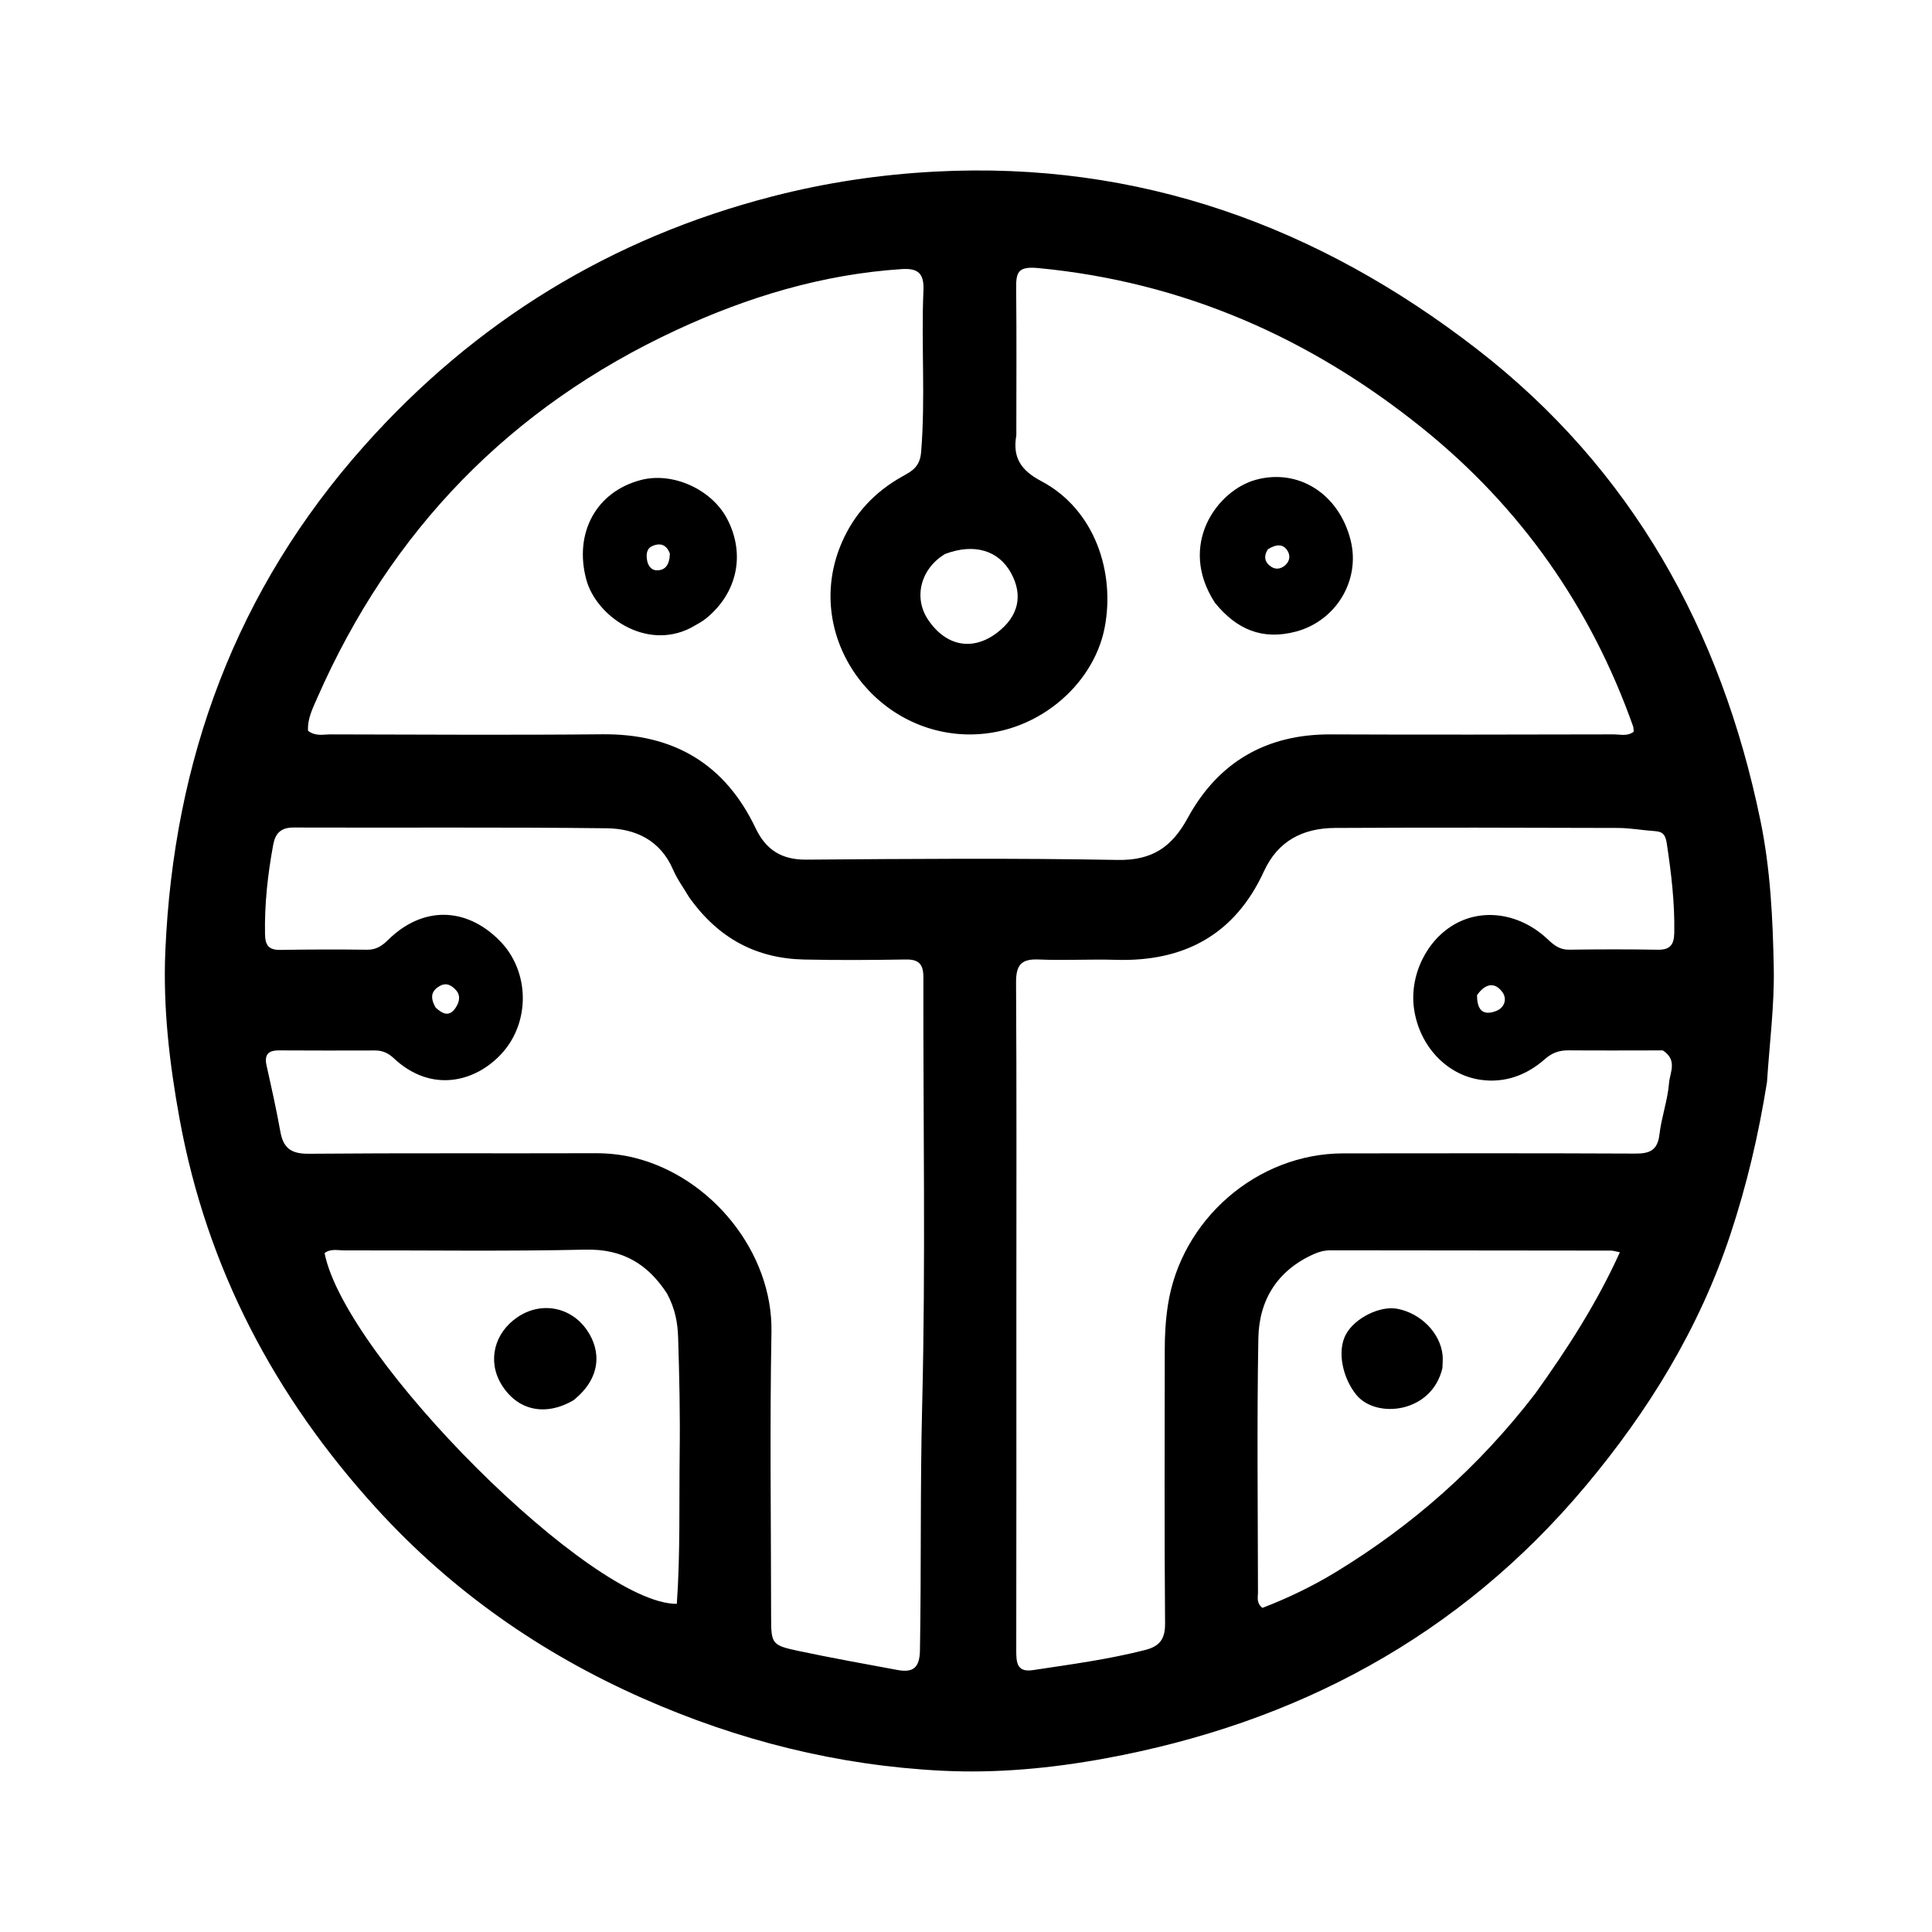
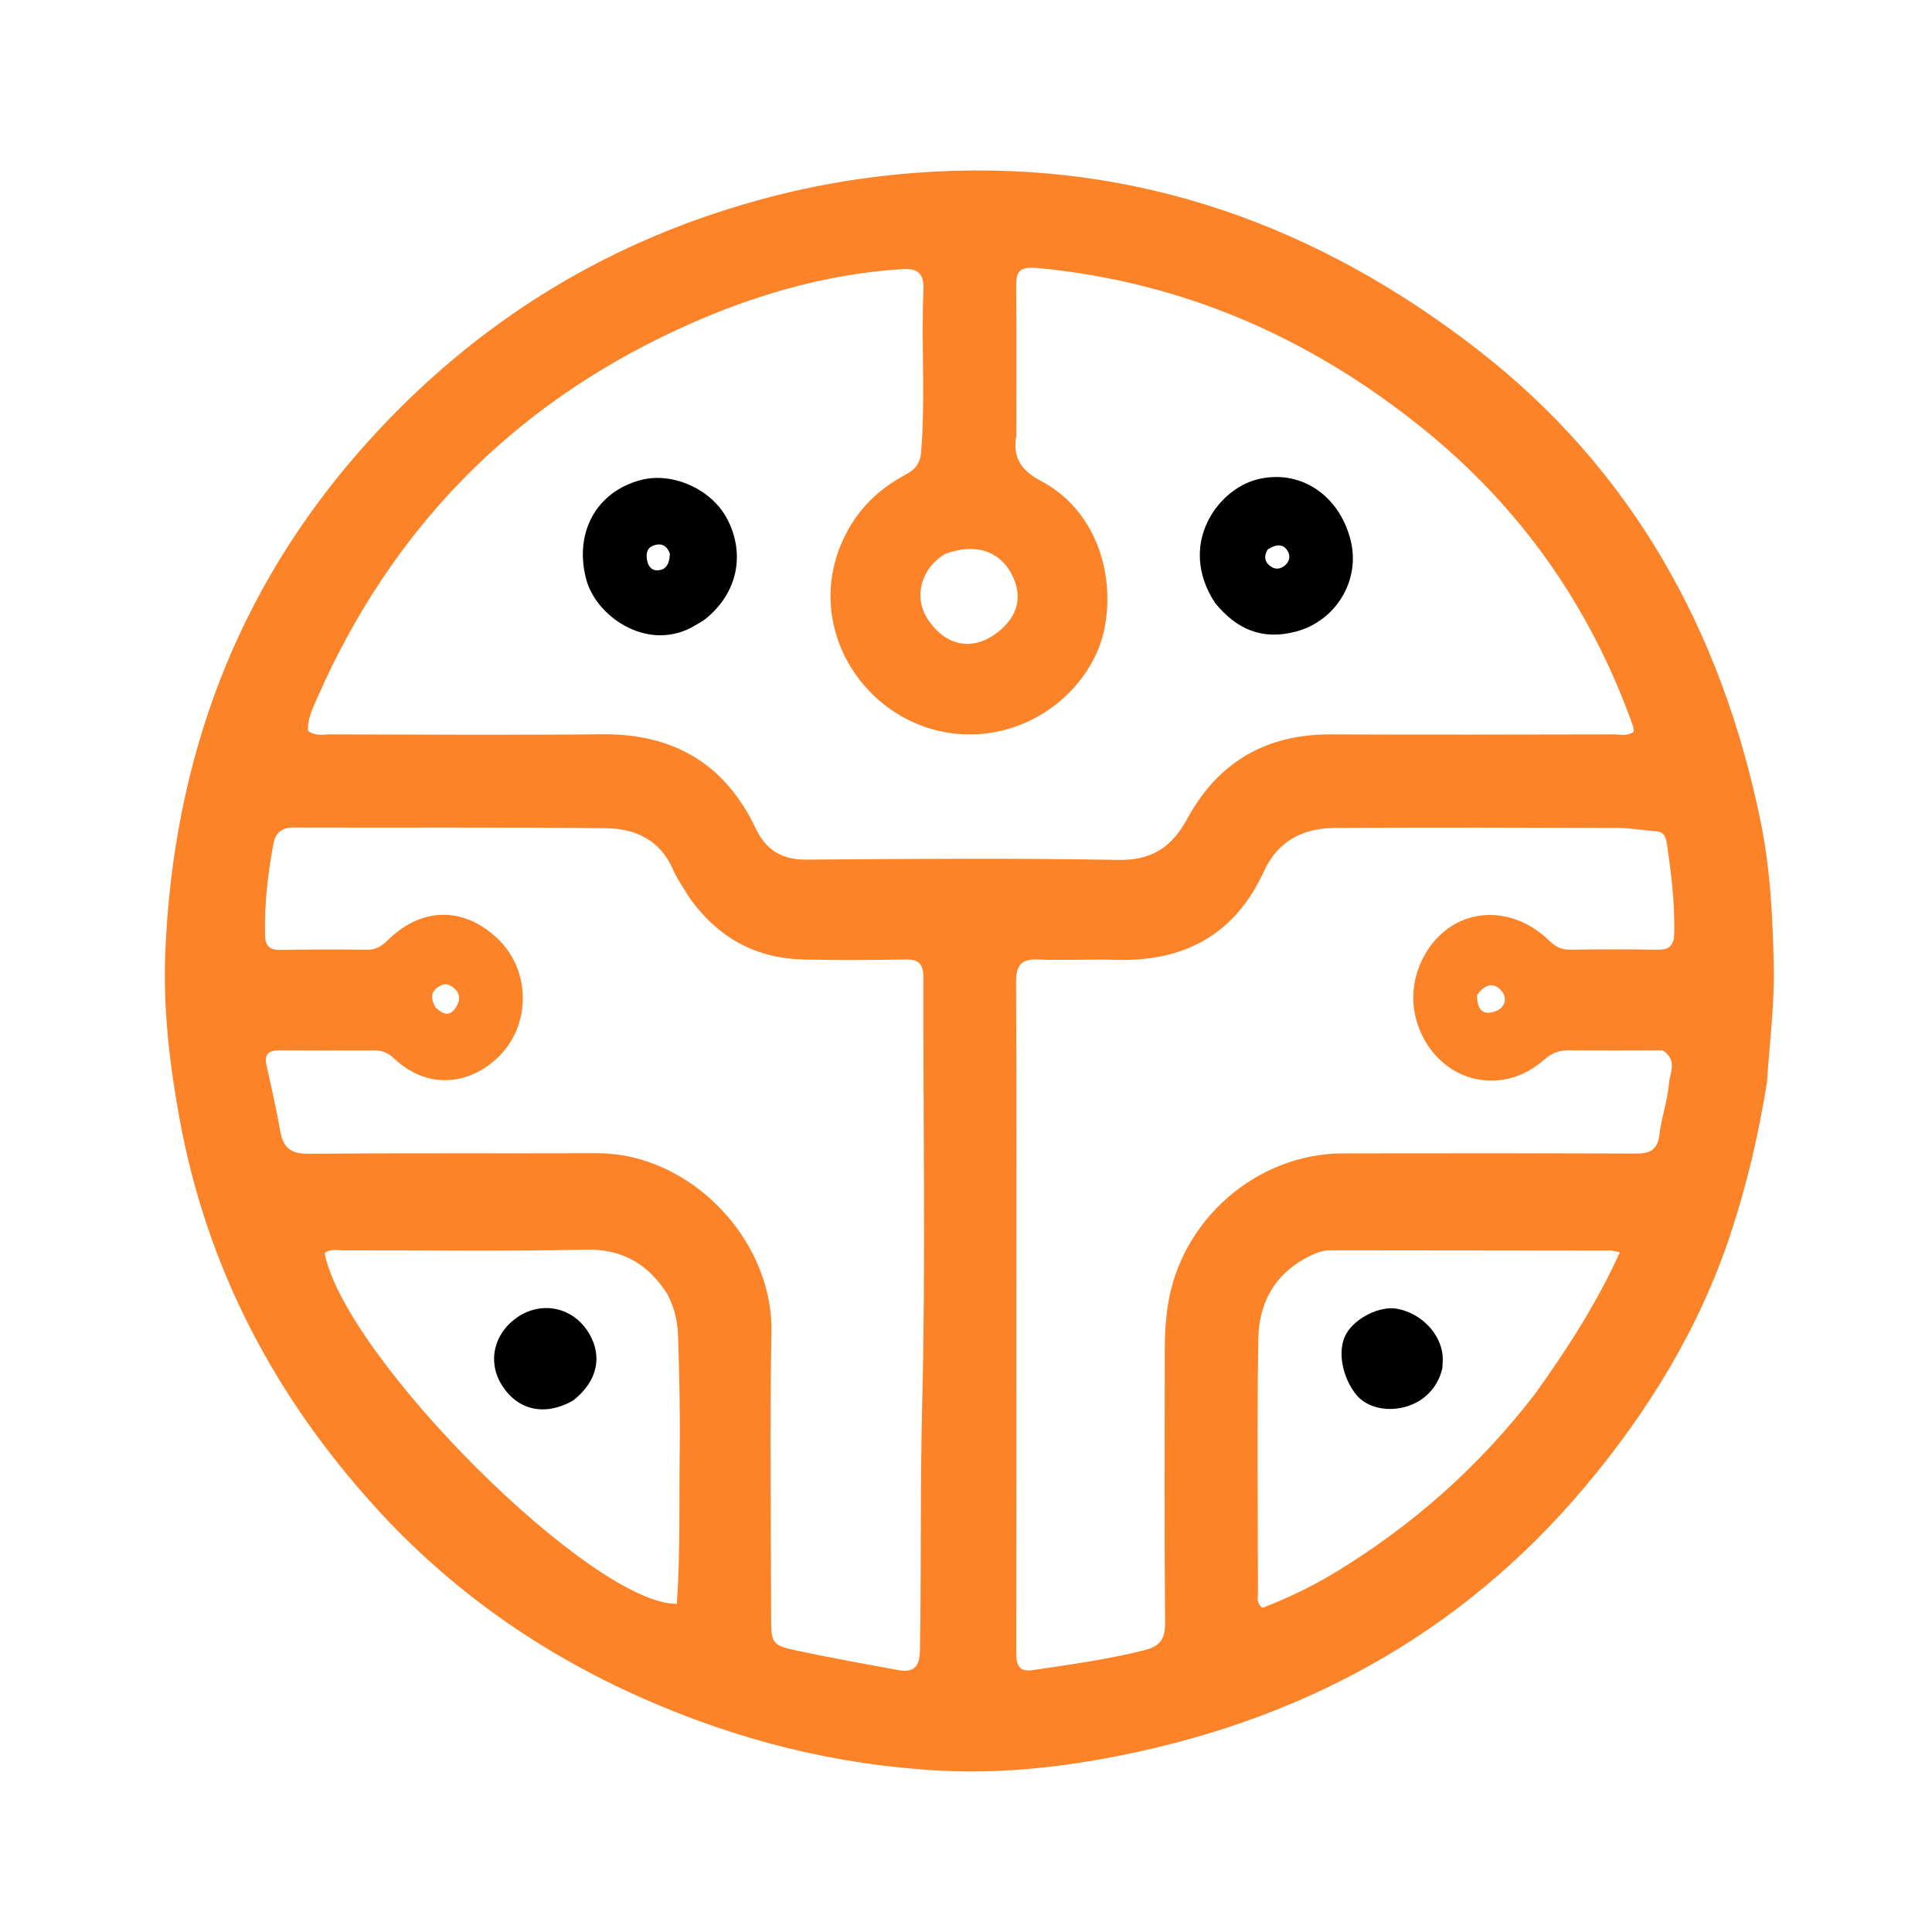
<svg xmlns="http://www.w3.org/2000/svg" version="1.1" id="Layer_1" x="0px" y="0px" width="100%" viewBox="0 0 512 512" enable-background="new 0 0 512 512" xml:space="preserve">
-   <path fill="#000000" opacity="1" stroke="none" d=" M468.272,286.762   C466.03,300.808 462.89,314.147 458.534,327.253   C450.279,352.088 436.873,373.907 420.2,393.803   C386.751,433.719 343.525,456.711 292.773,466.017   C278.591,468.618 264.134,469.985 249.638,469.26   C222,467.879 195.619,461.252 170.324,450.066   C143.331,438.129 119.664,421.577 99.762,399.736   C72.841,370.192 54.848,336.156 47.607,296.614   C44.906,281.86 43.174,267.013 43.815,252.067   C45.989,201.41 62.502,156.324 96.558,118.115   C125.959,85.129 161.999,63.053 204.709,52.043   C218.813,48.407 233.165,46.246 247.858,45.474   C301.874,42.635 349.318,59.953 391.367,92.487   C432.382,124.221 456.128,166.917 466.532,217.446   C469.197,230.388 469.815,243.452 470.066,256.514   C470.256,266.432 468.948,276.378 468.272,286.762  M269.338,115.383   C268.304,121.186 270.513,124.639 275.928,127.495   C290.159,135.001 295.592,151.711 292.734,166.391   C289.741,181.769 274.286,195.119 256.054,194.623   C230.874,193.939 212.563,167.739 223.161,143.607   C226.481,136.048 231.829,130.359 239.053,126.305   C241.479,124.944 243.77,123.876 244.102,119.852   C245.283,105.532 244.105,91.223 244.722,76.933   C244.914,72.487 243.323,71.03 238.965,71.314   C217.941,72.682 198.069,78.721 179.204,87.486   C135.329,107.869 103.61,140.504 84.117,184.861   C82.887,187.66 81.427,190.518 81.635,193.675   C83.628,195.2 85.704,194.616 87.628,194.62   C111.623,194.666 135.62,194.824 159.613,194.592   C178.525,194.409 192.128,202.429 200.272,219.527   C202.986,225.224 207.145,227.864 213.681,227.814   C241.173,227.601 268.675,227.385 296.159,227.892   C305.308,228.061 310.541,224.516 314.745,216.798   C322.809,201.995 335.561,194.547 352.638,194.621   C377.632,194.73 402.627,194.663 427.622,194.617   C429.368,194.614 431.264,195.217 432.956,193.897   C432.898,193.399 432.931,192.894 432.776,192.455   C421.606,160.958 403.051,134.526 377.111,113.596   C347.343,89.577 313.603,74.702 275.146,71.041   C269.773,70.53 269.249,72.146 269.294,76.421   C269.427,89.083 269.34,101.748 269.338,115.383  M182.607,237.751   C181.173,235.32 179.465,233.008 178.355,230.438   C174.998,222.658 168.383,219.591 160.784,219.501   C133.125,219.171 105.459,219.403 77.796,219.303   C74.406,219.29 72.959,220.868 72.405,223.86   C70.952,231.71 70.08,239.597 70.233,247.609   C70.29,250.617 71.309,251.786 74.324,251.735   C81.988,251.604 89.656,251.591 97.32,251.688   C99.75,251.718 101.315,250.595 102.931,249.011   C111.998,240.121 123.505,240.27 132.428,249.303   C140.386,257.361 140.593,270.807 133.003,279.148   C125.989,286.856 114.212,289.743 104.314,280.406   C102.907,279.078 101.345,278.377 99.387,278.383   C90.888,278.411 82.389,278.413 73.89,278.365   C70.988,278.349 70.016,279.586 70.65,282.424   C71.949,288.239 73.255,294.058 74.301,299.921   C75.078,304.274 77.203,305.795 81.763,305.756   C107.092,305.539 132.423,305.696 157.753,305.614   C161.288,305.603 164.733,305.979 168.115,306.818   C188.565,311.891 204.834,331.927 204.445,353.006   C203.981,378.161 204.338,403.331 204.352,428.495   C204.355,435.605 204.527,436.014 211.48,437.491   C220.22,439.348 229.019,440.927 237.806,442.555   C241.859,443.307 243.714,442.114 243.796,437.382   C244.17,415.749 243.842,394.118 244.382,372.473   C245.326,334.668 244.625,296.822 244.705,258.993   C244.712,255.574 243.549,254.216 240.064,254.273   C231.068,254.42 222.064,254.483 213.069,254.284   C200.449,254.004 190.369,248.707 182.607,237.751  M440.654,278.365   C432.321,278.37 423.988,278.42 415.656,278.353   C413.199,278.333 411.3,279.005 409.377,280.703   C404.565,284.951 398.782,287.081 392.352,286.156   C383.277,284.85 376.198,277.124 374.757,267.517   C373.406,258.511 378.119,248.88 385.922,244.7   C393.555,240.611 403.152,242.266 410.21,248.967   C411.822,250.498 413.381,251.713 415.829,251.678   C423.661,251.566 431.496,251.553 439.327,251.686   C442.608,251.742 443.64,250.364 443.699,247.208   C443.848,239.202 442.89,231.322 441.702,223.438   C441.407,221.484 440.78,220.401 438.686,220.266   C435.376,220.053 432.076,219.428 428.77,219.417   C403.771,219.339 378.771,219.272 353.773,219.416   C345.379,219.465 338.696,222.757 334.96,230.903   C327.275,247.662 313.849,254.913 295.714,254.365   C288.888,254.159 282.039,254.57 275.219,254.274   C270.55,254.071 269.239,255.854 269.266,260.387   C269.435,288.719 269.349,317.052 269.349,345.385   C269.349,376.051 269.373,406.717 269.32,437.383   C269.314,440.553 269.464,443.243 273.728,442.599   C283.701,441.092 293.703,439.766 303.503,437.257   C307.28,436.291 308.791,434.403 308.756,430.242   C308.552,406.078 308.658,381.911 308.672,357.745   C308.674,353.76 308.896,349.827 309.51,345.841   C312.994,323.227 333.081,305.686 355.955,305.658   C381.788,305.628 407.621,305.595 433.453,305.712   C437.253,305.73 439.293,304.776 439.772,300.636   C440.303,296.049 441.957,291.577 442.317,286.992   C442.533,284.232 444.64,280.938 440.654,278.365  M406.819,369.363   C415.297,357.563 423.153,345.406 429.282,331.864   C427.948,331.602 427.466,331.425 426.985,331.424   C402.183,331.393 377.381,331.38 352.58,331.346   C351.046,331.344 349.65,331.698 348.253,332.317   C338.547,336.617 333.655,344.493 333.476,354.661   C333.08,377.126 333.343,399.602 333.377,422.074   C333.379,423.322 332.886,424.76 334.551,426.108   C341.151,423.572 347.719,420.44 353.937,416.657   C374.265,404.288 391.865,388.813 406.819,369.363  M176.769,342.807   C171.7,335.003 165.029,330.945 155.204,331.168   C133.902,331.652 112.582,331.319 91.269,331.366   C89.509,331.37 87.612,330.839 86.014,332.089   C91.509,359.856 156.965,425.242 179.365,425.033   C180.311,411.665 179.952,398.209 180.124,384.83   C180.254,374.76 180.03,364.578 179.711,354.452   C179.589,350.562 178.949,346.881 176.769,342.807  M250.446,146.814   C243.976,150.693 242.002,158.388 245.971,164.258   C250.753,171.33 257.844,172.62 264.342,167.599   C269.924,163.286 271.18,157.774 267.929,151.85   C264.674,145.92 258.257,143.862 250.446,146.814  M391.433,263.714   C391.416,267.181 392.634,269.407 396.5,267.92   C398.686,267.079 399.463,264.772 398.181,262.974   C396.3,260.334 393.794,260.381 391.433,263.714  M115.456,267.028   C117.204,268.61 119.024,269.66 120.738,267.08   C121.791,265.494 122.187,263.702 120.629,262.168   C119.566,261.123 118.319,260.353 116.688,261.226   C114.389,262.457 113.818,264.184 115.456,267.028  z" />
+   <path fill="#fc8328" opacity="1" stroke="none" d=" M468.272,286.762   C466.03,300.808 462.89,314.147 458.534,327.253   C450.279,352.088 436.873,373.907 420.2,393.803   C386.751,433.719 343.525,456.711 292.773,466.017   C278.591,468.618 264.134,469.985 249.638,469.26   C222,467.879 195.619,461.252 170.324,450.066   C143.331,438.129 119.664,421.577 99.762,399.736   C72.841,370.192 54.848,336.156 47.607,296.614   C44.906,281.86 43.174,267.013 43.815,252.067   C45.989,201.41 62.502,156.324 96.558,118.115   C125.959,85.129 161.999,63.053 204.709,52.043   C218.813,48.407 233.165,46.246 247.858,45.474   C301.874,42.635 349.318,59.953 391.367,92.487   C432.382,124.221 456.128,166.917 466.532,217.446   C469.197,230.388 469.815,243.452 470.066,256.514   C470.256,266.432 468.948,276.378 468.272,286.762  M269.338,115.383   C268.304,121.186 270.513,124.639 275.928,127.495   C290.159,135.001 295.592,151.711 292.734,166.391   C289.741,181.769 274.286,195.119 256.054,194.623   C230.874,193.939 212.563,167.739 223.161,143.607   C226.481,136.048 231.829,130.359 239.053,126.305   C241.479,124.944 243.77,123.876 244.102,119.852   C245.283,105.532 244.105,91.223 244.722,76.933   C244.914,72.487 243.323,71.03 238.965,71.314   C217.941,72.682 198.069,78.721 179.204,87.486   C135.329,107.869 103.61,140.504 84.117,184.861   C82.887,187.66 81.427,190.518 81.635,193.675   C83.628,195.2 85.704,194.616 87.628,194.62   C111.623,194.666 135.62,194.824 159.613,194.592   C178.525,194.409 192.128,202.429 200.272,219.527   C202.986,225.224 207.145,227.864 213.681,227.814   C241.173,227.601 268.675,227.385 296.159,227.892   C305.308,228.061 310.541,224.516 314.745,216.798   C322.809,201.995 335.561,194.547 352.638,194.621   C377.632,194.73 402.627,194.663 427.622,194.617   C429.368,194.614 431.264,195.217 432.956,193.897   C432.898,193.399 432.931,192.894 432.776,192.455   C421.606,160.958 403.051,134.526 377.111,113.596   C347.343,89.577 313.603,74.702 275.146,71.041   C269.773,70.53 269.249,72.146 269.294,76.421   C269.427,89.083 269.34,101.748 269.338,115.383  M182.607,237.751   C181.173,235.32 179.465,233.008 178.355,230.438   C174.998,222.658 168.383,219.591 160.784,219.501   C133.125,219.171 105.459,219.403 77.796,219.303   C74.406,219.29 72.959,220.868 72.405,223.86   C70.952,231.71 70.08,239.597 70.233,247.609   C70.29,250.617 71.309,251.786 74.324,251.735   C81.988,251.604 89.656,251.591 97.32,251.688   C99.75,251.718 101.315,250.595 102.931,249.011   C111.998,240.121 123.505,240.27 132.428,249.303   C140.386,257.361 140.593,270.807 133.003,279.148   C125.989,286.856 114.212,289.743 104.314,280.406   C102.907,279.078 101.345,278.377 99.387,278.383   C90.888,278.411 82.389,278.413 73.89,278.365   C70.988,278.349 70.016,279.586 70.65,282.424   C71.949,288.239 73.255,294.058 74.301,299.921   C75.078,304.274 77.203,305.795 81.763,305.756   C107.092,305.539 132.423,305.696 157.753,305.614   C161.288,305.603 164.733,305.979 168.115,306.818   C188.565,311.891 204.834,331.927 204.445,353.006   C203.981,378.161 204.338,403.331 204.352,428.495   C204.355,435.605 204.527,436.014 211.48,437.491   C220.22,439.348 229.019,440.927 237.806,442.555   C241.859,443.307 243.714,442.114 243.796,437.382   C244.17,415.749 243.842,394.118 244.382,372.473   C245.326,334.668 244.625,296.822 244.705,258.993   C244.712,255.574 243.549,254.216 240.064,254.273   C231.068,254.42 222.064,254.483 213.069,254.284   C200.449,254.004 190.369,248.707 182.607,237.751  M440.654,278.365   C432.321,278.37 423.988,278.42 415.656,278.353   C413.199,278.333 411.3,279.005 409.377,280.703   C404.565,284.951 398.782,287.081 392.352,286.156   C383.277,284.85 376.198,277.124 374.757,267.517   C373.406,258.511 378.119,248.88 385.922,244.7   C393.555,240.611 403.152,242.266 410.21,248.967   C411.822,250.498 413.381,251.713 415.829,251.678   C423.661,251.566 431.496,251.553 439.327,251.686   C442.608,251.742 443.64,250.364 443.699,247.208   C443.848,239.202 442.89,231.322 441.702,223.438   C441.407,221.484 440.78,220.401 438.686,220.266   C435.376,220.053 432.076,219.428 428.77,219.417   C403.771,219.339 378.771,219.272 353.773,219.416   C345.379,219.465 338.696,222.757 334.96,230.903   C327.275,247.662 313.849,254.913 295.714,254.365   C288.888,254.159 282.039,254.57 275.219,254.274   C270.55,254.071 269.239,255.854 269.266,260.387   C269.435,288.719 269.349,317.052 269.349,345.385   C269.349,376.051 269.373,406.717 269.32,437.383   C269.314,440.553 269.464,443.243 273.728,442.599   C283.701,441.092 293.703,439.766 303.503,437.257   C307.28,436.291 308.791,434.403 308.756,430.242   C308.552,406.078 308.658,381.911 308.672,357.745   C308.674,353.76 308.896,349.827 309.51,345.841   C312.994,323.227 333.081,305.686 355.955,305.658   C381.788,305.628 407.621,305.595 433.453,305.712   C437.253,305.73 439.293,304.776 439.772,300.636   C440.303,296.049 441.957,291.577 442.317,286.992   C442.533,284.232 444.64,280.938 440.654,278.365  M406.819,369.363   C415.297,357.563 423.153,345.406 429.282,331.864   C427.948,331.602 427.466,331.425 426.985,331.424   C402.183,331.393 377.381,331.38 352.58,331.346   C351.046,331.344 349.65,331.698 348.253,332.317   C338.547,336.617 333.655,344.493 333.476,354.661   C333.08,377.126 333.343,399.602 333.377,422.074   C333.379,423.322 332.886,424.76 334.551,426.108   C341.151,423.572 347.719,420.44 353.937,416.657   C374.265,404.288 391.865,388.813 406.819,369.363  M176.769,342.807   C171.7,335.003 165.029,330.945 155.204,331.168   C133.902,331.652 112.582,331.319 91.269,331.366   C89.509,331.37 87.612,330.839 86.014,332.089   C91.509,359.856 156.965,425.242 179.365,425.033   C180.311,411.665 179.952,398.209 180.124,384.83   C180.254,374.76 180.03,364.578 179.711,354.452   C179.589,350.562 178.949,346.881 176.769,342.807  M250.446,146.814   C243.976,150.693 242.002,158.388 245.971,164.258   C250.753,171.33 257.844,172.62 264.342,167.599   C269.924,163.286 271.18,157.774 267.929,151.85   C264.674,145.92 258.257,143.862 250.446,146.814  M391.433,263.714   C391.416,267.181 392.634,269.407 396.5,267.92   C398.686,267.079 399.463,264.772 398.181,262.974   C396.3,260.334 393.794,260.381 391.433,263.714  M115.456,267.028   C117.204,268.61 119.024,269.66 120.738,267.08   C121.791,265.494 122.187,263.702 120.629,262.168   C119.566,261.123 118.319,260.353 116.688,261.226   C114.389,262.457 113.818,264.184 115.456,267.028  z" />
  <path fill="#000000" opacity="1" stroke="none" d=" M182.989,166.427   C171.02,172.48 157.93,163.213 155.356,153.535   C152.104,141.306 157.909,130.318 169.868,127.2   C178.287,125.006 188.596,129.662 192.707,137.515   C197.583,146.831 195.428,157.128 187.125,163.886   C185.979,164.82 184.62,165.493 182.989,166.427  M177.524,146.727   C176.702,144.415 175.044,143.757 172.902,144.693   C171.289,145.398 171.233,146.985 171.484,148.494   C171.718,149.897 172.606,151.1 173.977,151.138   C176.297,151.202 177.441,149.696 177.524,146.727  z" />
  <path fill="#000000" opacity="1" stroke="none" d=" M321.999,159.782   C311.96,144.41 322.566,129.91 332.872,127.131   C344.135,124.094 354.838,130.879 357.924,143.143   C360.615,153.835 353.996,164.598 343.396,167.387   C334.562,169.71 327.777,166.86 321.999,159.782  M336.002,145.559   C334.794,147.453 335.147,149.122 336.994,150.266   C338.225,151.028 339.588,150.727 340.675,149.718   C341.805,148.67 341.967,147.264 341.264,146.063   C340.131,144.129 338.356,144.114 336.002,145.559  z" />
  <path fill="#000000" opacity="1" stroke="none" d=" M382.256,362.541   C379.485,374.508 364.685,376.117 359.418,369.619   C355.844,365.21 354.209,358.037 356.744,353.51   C359.138,349.234 365.753,345.977 370.289,346.841   C376.562,348.036 381.707,353.278 382.301,359.139   C382.401,360.123 382.302,361.128 382.256,362.541  z" />
  <path fill="#000000" opacity="1" stroke="none" d=" M151.936,371.109   C144.36,375.494 136.979,373.714 132.829,366.8   C129.137,360.649 130.968,353.206 137.202,349.019   C143.414,344.846 151.31,346.282 155.597,352.568   C159.343,358.061 159.33,365.242 151.936,371.109  z" />
</svg>
